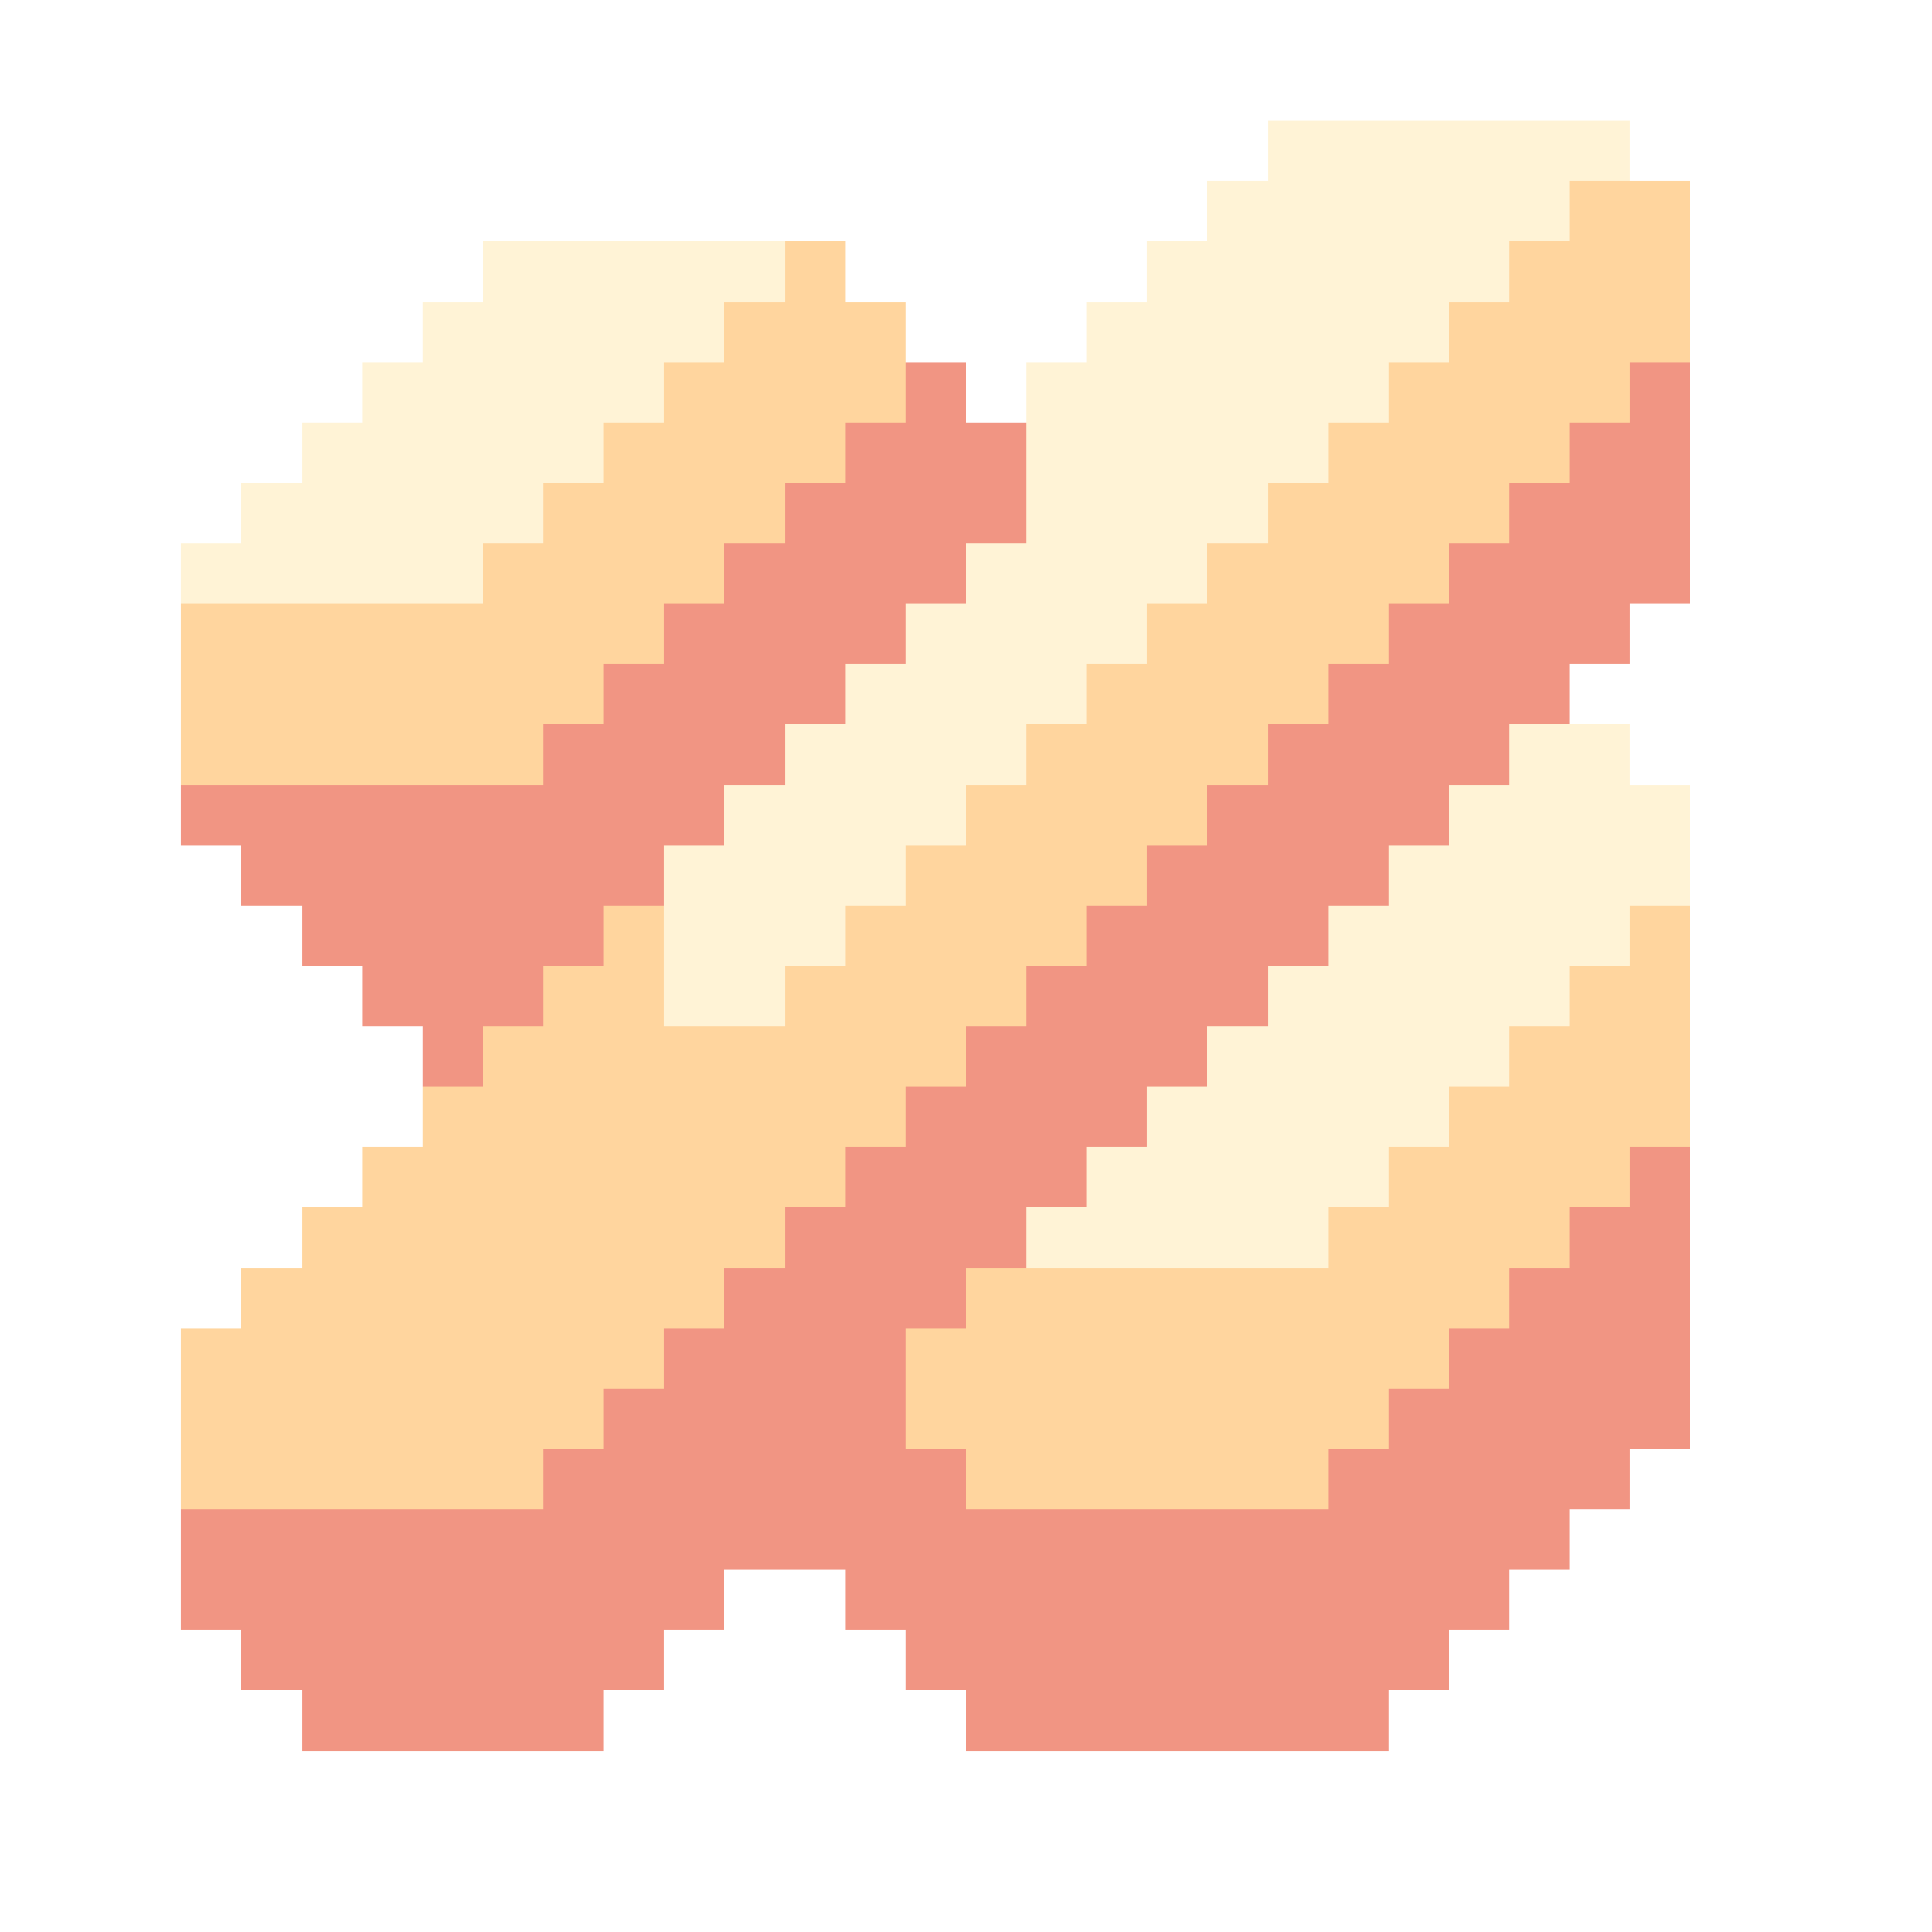
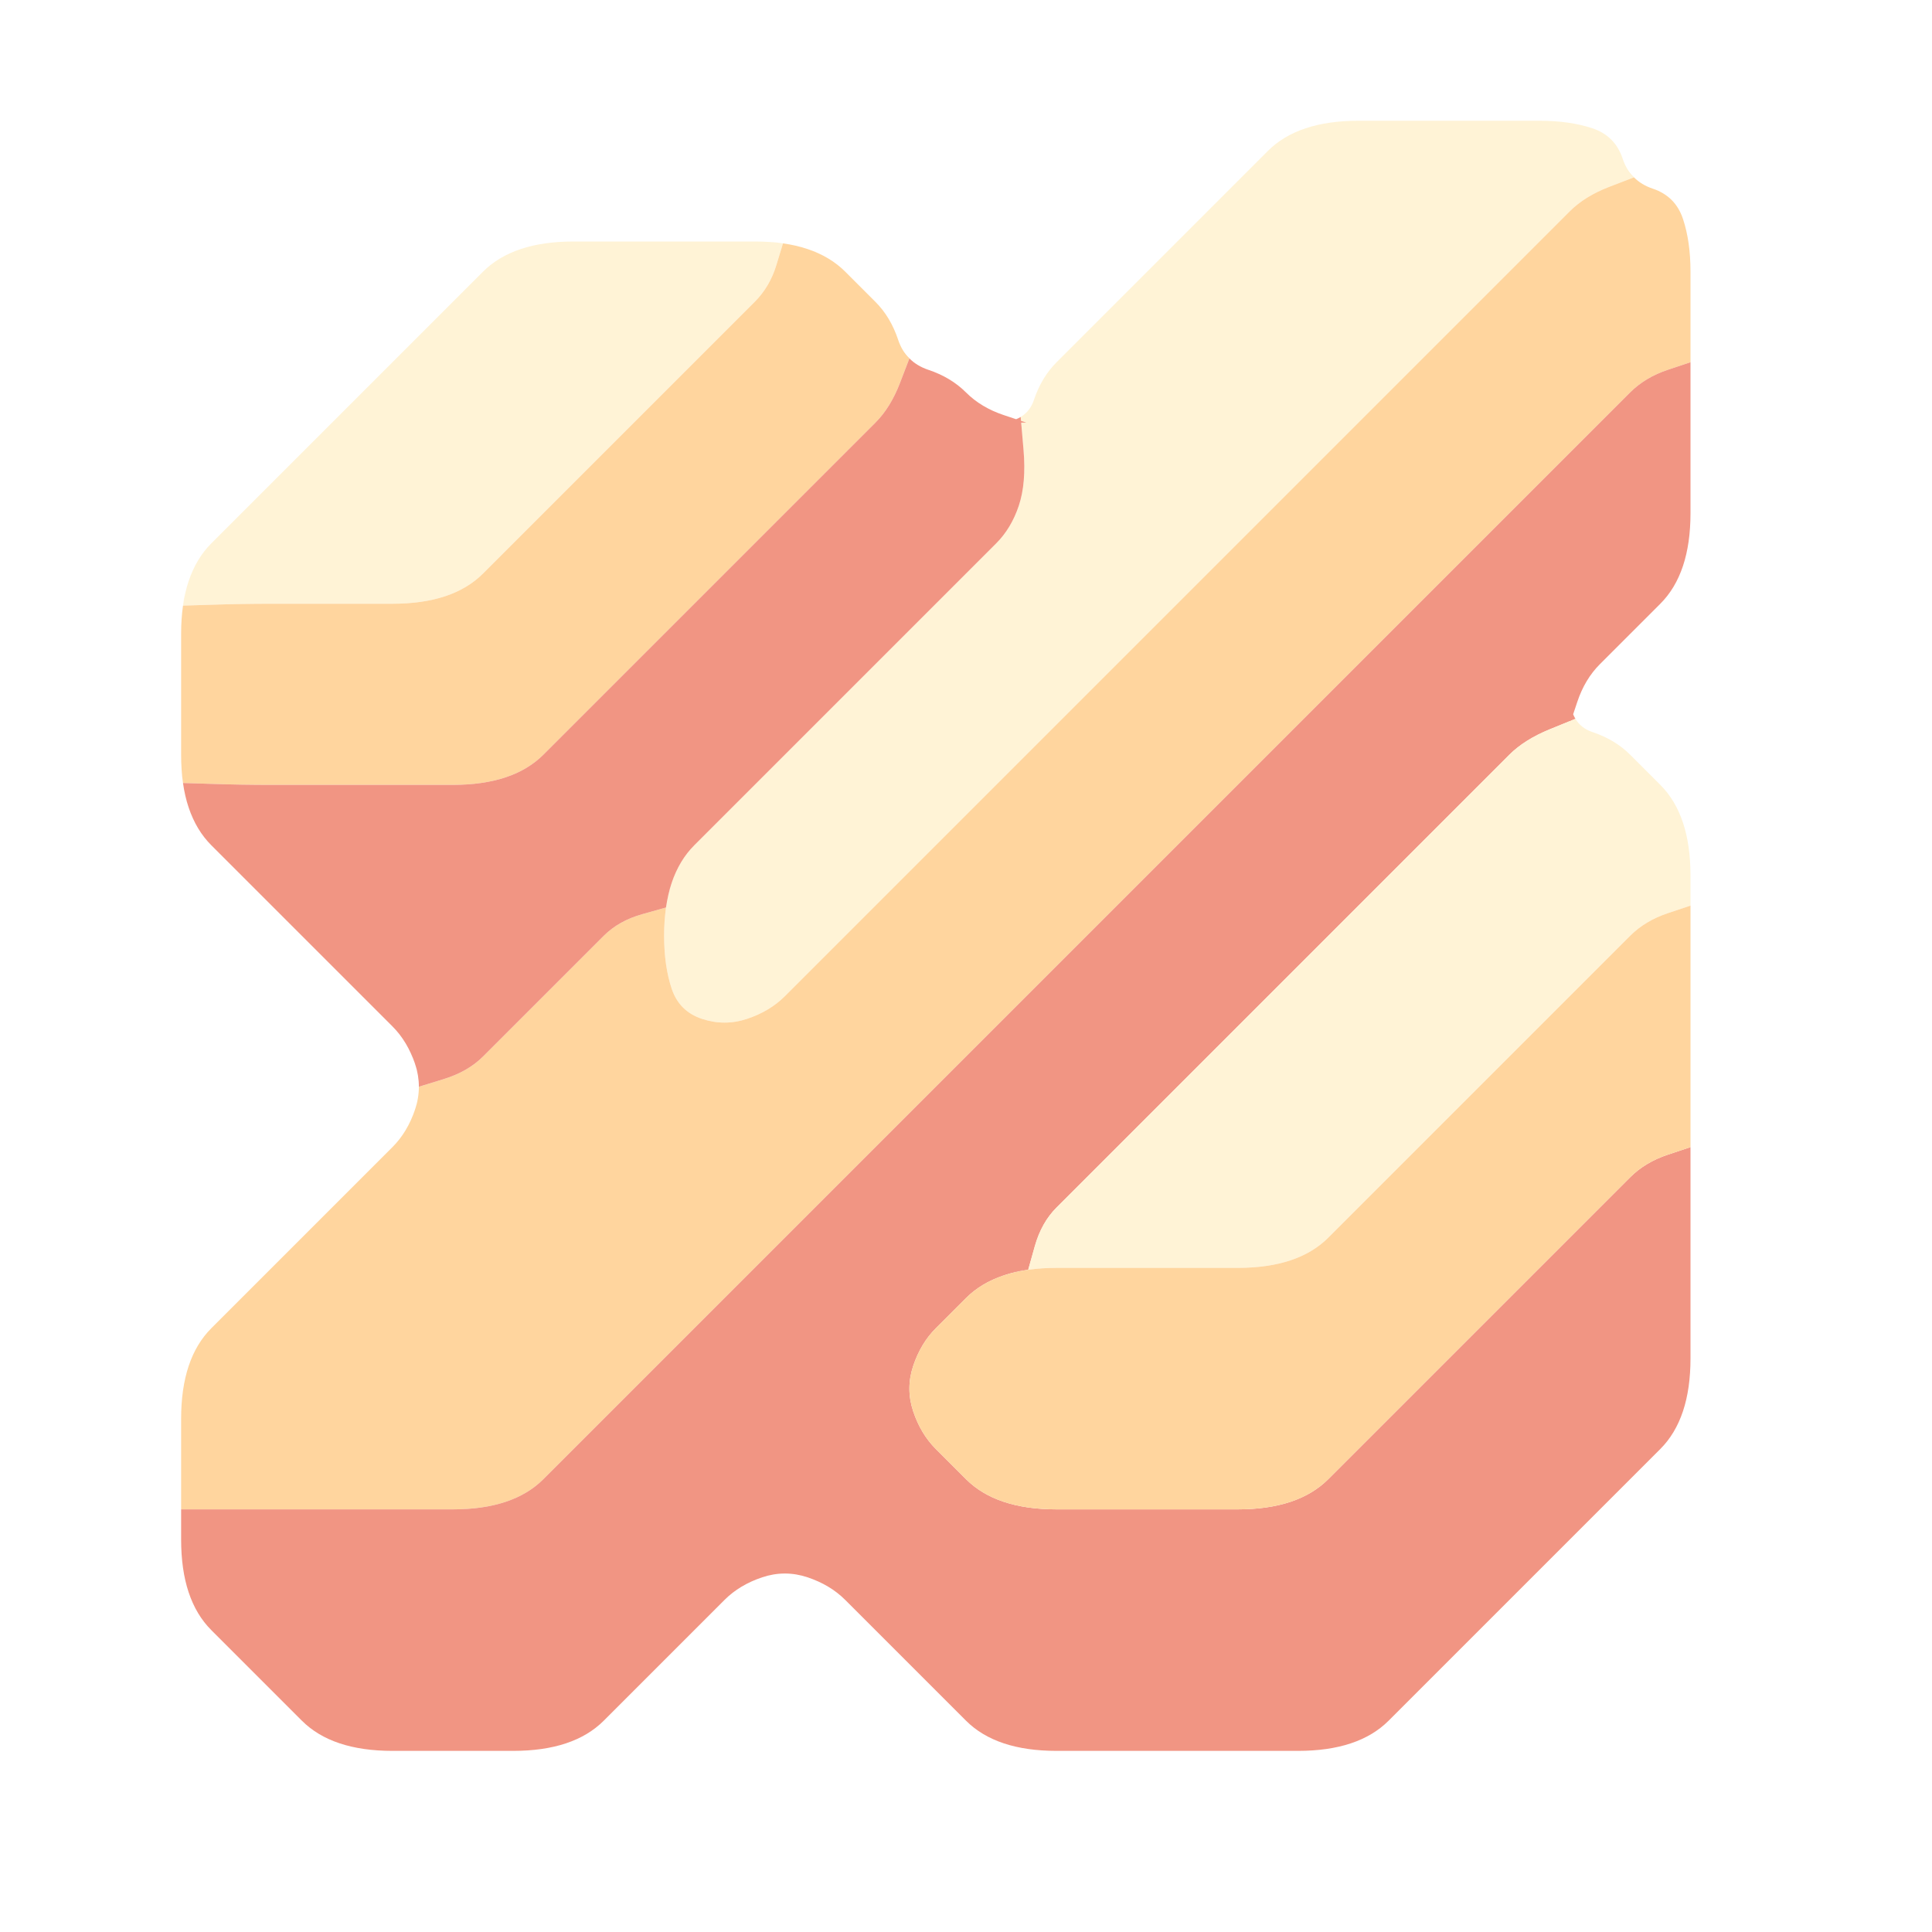
- <svg xmlns="http://www.w3.org/2000/svg" viewBox="0 -0.5 32 32" shape-rendering="crispEdges">
-   <path stroke="#fff3d6" d="M21 2h6M20 3h6M8 4h5M19 4h6M7 5h5M18 5h6M6 6h5M17 6h6M5 7h5M17 7h5M4 8h5M17 8h4M3 9h5M16 9h4M15 10h4M14 11h4M13 12h4M25 12h2M12 13h4M24 13h4M11 14h4M23 14h5M11 15h3M22 15h5M11 16h2M21 16h5M20 17h5M19 18h5M18 19h5M17 20h5" />
-   <path stroke="#ffd59e" d="M26 3h2M13 4h1M25 4h3M12 5h3M24 5h4M11 6h4M23 6h4M10 7h4M22 7h4M9 8h4M21 8h4M8 9h4M20 9h4M3 10h8M19 10h4M3 11h7M18 11h4M3 12h6M17 12h4M16 13h4M15 14h4M10 15h1M14 15h4M27 15h1M9 16h2M13 16h4M26 16h2M8 17h8M25 17h3M7 18h8M24 18h4M6 19h8M23 19h4M5 20h8M22 20h4M4 21h8M16 21h9M3 22h8M15 22h9M3 23h7M15 23h8M3 24h6M16 24h6" />
-   <path stroke="#f19583" d="M15 6h1M27 6h1M14 7h3M26 7h2M13 8h4M25 8h3M12 9h4M24 9h4M11 10h4M23 10h4M10 11h4M22 11h4M9 12h4M21 12h4M3 13h9M20 13h4M4 14h7M19 14h4M5 15h5M18 15h4M6 16h3M17 16h4M7 17h1M16 17h4M15 18h4M14 19h4M27 19h1M13 20h4M26 20h2M12 21h4M25 21h3M11 22h4M24 22h4M10 23h5M23 23h5M9 24h7M22 24h5M3 25h23M3 26h9M14 26h11M4 27h7M15 27h9M5 28h5M16 28h7" />
+ <svg xmlns="http://www.w3.org/2000/svg" version="1.1" id="svg6393" width="32" height="32" viewBox="0 0 32 32">
+   <defs id="defs6397" />
+   <g id="g6964">
+     <path style="fill:#000000;fill-opacity:0" d="M 0,0.5 V 0 H 0.5 1 1.5 2 2.5 3 3.5 4 4.5 5 5.5 6 6.5 7 7.5 8 8.5 9 9.5 10 10.5 11 11.5 12 12.5 13 13.5 14 14.5 15 15.5 16 16.5 17 17.5 18 18.5 19 19.5 20 20.5 21 21.5 22 22.5 23 23.5 24 24.5 25 25.5 26 26.5 27 27.5 28 28.5 29 29.5 30 30.5 31 31.5 32 V 0.5 1 1.5 2 2.5 3 3.5 4 4.5 5 5.5 6 6.5 7 7.5 8 8.5 9 9.5 10 10.5 11 11.5 12 12.5 13 13.5 14 14.5 15 15.5 16 16.5 17 17.5 18 18.5 19 19.5 20 20.5 21 21.5 22 22.5 23 23.5 24 24.5 25 25.5 26 26.5 27 27.5 28 28.5 29 29.5 30 30.5 31 31.5 32 H 31.5 31 30.5 30 29.5 29 28.5 28 27.5 27 26.5 26 25.5 25 24.5 24 23.5 23 22.5 22 21.5 21 20.5 20 19.5 19 18.5 18 17.5 17 16.5 16 15.5 15 14.5 14 13.5 13 12.5 12 11.5 11 10.5 10 9.5 9 8.5 8 7.5 7 6.5 6 5.5 5 4.5 4 3.5 3 2.5 2 1.5 1 0.5 0 V 31.5 31 30.5 30 29.5 29 28.5 28 27.5 27 26.5 26 25.5 25 24.5 24 23.5 23 22.5 22 21.5 21 20.5 20 19.5 19 18.5 18 17.5 17 16.5 16 15.5 15 14.5 14 13.5 13 12.5 12 11.5 11 10.5 10 9.5 9 8.5 8 7.5 7 6.5 6 5.5 5 4.5 4 3.5 3 2.5 2 1.5 1 0.5 M 21.5,29 Q 22,29 22.375,28.875 22.75,28.75 23,28.5 23.25,28.25 23.5,28 23.75,27.75 24,27.5 24.25,27.25 24.5,27 24.75,26.75 25,26.5 25.25,26.25 25.5,26 25.75,25.75 26,25.5 26.25,25.25 26.5,25 26.75,24.75 27,24.5 27.25,24.25 27.5,24 27.75,23.75 27.875,23.375 28,23 28,22.5 q 0,-0.5 0,-1 0,-0.5 0,-1 0,-0.5 0,-1 0,-0.5 0,-1 0,-0.5 0,-1 0,-0.5 0,-1 0,-0.5 0,-1 0,-0.5 0,-1 Q 28,14 27.875,13.625 27.75,13.25 27.5,13 27.25,12.75 27,12.5 26.75,12.25 26.375,12.125 26,12 26.125,11.625 26.25,11.25 26.5,11 26.75,10.75 27,10.5 27.25,10.25 27.5,10 27.75,9.75 27.875,9.375 28,9 28,8.5 28,8 28,7.5 28,7 28,6.5 28,6 28,5.5 28,5 28,4.5 28,4 27.875,3.625 27.75,3.25 27.375,3.125 27,3 26.875,2.625 26.75,2.25 26.375,2.125 26,2 25.5,2 25,2 24.5,2 24,2 23.5,2 23,2 22.5,2 22,2 21.625,2.125 21.25,2.25 21,2.5 20.75,2.75 20.5,3 20.25,3.25 20,3.5 19.75,3.75 19.5,4 19.25,4.25 19,4.5 18.75,4.75 18.5,5 18.25,5.25 18,5.5 17.75,5.75 17.5,6 17.25,6.25 17.125,6.625 17,7 16.625,6.875 16.25,6.75 16,6.5 15.75,6.25 15.375,6.125 15,6 14.875,5.625 14.75,5.25 14.5,5 14.25,4.75 14,4.5 13.75,4.25 13.375,4.125 13,4 12.5,4 12,4 11.5,4 11,4 10.5,4 10,4 9.5,4 9,4 8.625,4.125 8.25,4.25 8,4.5 7.75,4.75 7.5,5 7.25,5.25 7,5.5 6.75,5.75 6.5,6 6.25,6.25 6,6.5 5.75,6.75 5.5,7 5.25,7.25 5,7.5 4.75,7.75 4.5,8 4.25,8.25 4,8.5 3.75,8.75 3.5,9 3.25,9.25 3.125,9.625 3,10 3,10.5 3,11 3,11.5 3,12 3,12.5 3,13 3.125,13.375 3.25,13.75 3.5,14 3.75,14.25 4,14.5 4.25,14.75 4.5,15 4.75,15.25 5,15.5 5.25,15.75 5.5,16 5.75,16.25 6,16.5 6.25,16.75 6.5,17 6.75,17.25 6.875,17.625 7,18 6.875,18.375 6.75,18.75 6.5,19 6.25,19.25 6,19.5 5.75,19.75 5.5,20 5.25,20.25 5,20.5 4.75,20.75 4.5,21 4.25,21.25 4,21.5 3.75,21.75 3.5,22 3.25,22.25 3.125,22.625 3,23 3,23.5 3,24 3,24.5 3,25 3,25.5 3,26 3.125,26.375 3.25,26.75 3.5,27 3.75,27.25 4,27.5 4.25,27.75 4.5,28 4.75,28.25 5,28.5 5.25,28.75 5.625,28.875 6,29 6.5,29 7,29 7.5,29 8,29 8.5,29 9,29 9.375,28.875 9.75,28.75 10,28.5 10.25,28.25 10.5,28 10.75,27.75 11,27.5 11.25,27.25 11.5,27 11.75,26.75 12,26.5 12.25,26.25 12.625,26.125 13,26 13.375,26.125 13.75,26.25 14,26.5 q 0.25,0.25 0.5,0.5 0.25,0.25 0.5,0.5 0.25,0.25 0.5,0.5 0.25,0.25 0.5,0.5 0.25,0.25 0.625,0.375 Q 17,29 17.5,29 q 0.5,0 1,0 0.5,0 1,0 0.5,0 1,0 0.5,0 1,0" id="path6946" />
+     <path style="fill:#fff3d6;fill-opacity:1" d="M 21,2.5 Q 21.25,2.25 21.625,2.125 22,2 22.5,2 q 0.5,0 1,0 0.5,0 1,0 0.5,0 1,0 0.5,0 0.875,0.125 0.375,0.125 0.5,0.5 L 27,3 26.906,2.719 26.812,2.438 26.875,2.625 q 0.062,0.188 0.188,0.312 l 0.125,0.125 L 27.125,3 27.062,2.938 26.656,3.094 Q 26.25,3.25 26,3.5 25.75,3.75 25.5,4 25.25,4.25 25,4.5 24.75,4.75 24.5,5 24.25,5.25 24,5.5 23.75,5.75 23.5,6 23.25,6.25 23,6.5 22.75,6.75 22.5,7 22.25,7.25 22,7.5 21.75,7.75 21.5,8 21.25,8.25 21,8.5 20.75,8.75 20.5,9 20.25,9.25 20,9.5 19.75,9.75 19.5,10 19.25,10.25 19,10.5 18.75,10.75 18.5,11 18.25,11.25 18,11.5 17.75,11.75 17.5,12 17.25,12.25 17,12.5 16.75,12.75 16.5,13 16.25,13.25 16,13.5 15.75,13.75 15.5,14 15.25,14.25 15,14.5 14.75,14.75 14.5,15 14.25,15.25 14,15.5 13.75,15.75 13.5,16 13.25,16.25 13,16.5 12.75,16.75 12.375,16.875 12,17 11.625,16.875 11.25,16.75 11.125,16.375 11,16 11,15.5 11,15 11.125,14.625 11.25,14.25 11.5,14 11.75,13.75 12,13.5 12.25,13.25 12.5,13 12.75,12.75 13,12.5 13.25,12.25 13.5,12 13.75,11.75 14,11.5 14.25,11.25 14.5,11 14.75,10.75 15,10.5 15.25,10.25 15.5,10 15.75,9.75 16,9.5 16.25,9.25 16.5,9 16.75,8.75 16.875,8.375 17,8 16.953,7.453 L 16.906,6.906 16.828,6.953 16.75,7 16.906,6.906 Q 17.062,6.812 17.125,6.625 L 17.188,6.438 17.094,6.719 17,7 17.125,6.625 Q 17.25,6.25 17.5,6 17.75,5.75 18,5.5 18.25,5.25 18.5,5 18.75,4.75 19,4.5 19.25,4.25 19.5,4 19.75,3.75 20,3.5 20.25,3.25 20.5,3 20.75,2.75 21,2.5" id="path6948" />
+     <path style="fill:#ffd59e;fill-opacity:1" d="M 26,3.5 Q 26.25,3.25 26.656,3.094 L 27.062,2.938 27,2.875 26.938,2.812 l 0.125,0.125 q 0.125,0.125 0.312,0.188 L 27.562,3.188 27.281,3.094 27,3 27.375,3.125 q 0.375,0.125 0.5,0.5 Q 28,4 28,4.5 28,5 28,5.5 V 6 L 27.625,6.125 Q 27.25,6.25 27,6.5 26.75,6.75 26.5,7 26.25,7.25 26,7.5 25.75,7.75 25.5,8 25.25,8.25 25,8.5 24.75,8.75 24.5,9 24.25,9.25 24,9.5 23.75,9.75 23.5,10 23.25,10.25 23,10.5 22.75,10.75 22.5,11 22.25,11.25 22,11.5 21.75,11.75 21.5,12 21.25,12.25 21,12.5 20.75,12.75 20.5,13 20.25,13.25 20,13.5 19.75,13.75 19.5,14 19.25,14.25 19,14.5 18.75,14.75 18.5,15 18.25,15.25 18,15.5 17.75,15.75 17.5,16 17.25,16.25 17,16.5 16.75,16.75 16.5,17 16.25,17.25 16,17.5 15.75,17.75 15.5,18 15.25,18.25 15,18.5 14.75,18.75 14.5,19 14.25,19.25 14,19.5 13.75,19.75 13.5,20 13.25,20.25 13,20.5 12.75,20.75 12.5,21 12.25,21.25 12,21.5 11.75,21.75 11.5,22 11.25,22.25 11,22.5 10.75,22.75 10.5,23 10.25,23.25 10,23.5 9.75,23.75 9.5,24 9.25,24.25 9,24.5 8.75,24.75 8.375,24.875 8,25 7.5,25 7,25 6.5,25 6,25 5.5,25 5,25 4.5,25 4,25 3.5,25 H 3 V 24.5 Q 3,24 3,23.5 3,23 3.125,22.625 3.25,22.25 3.5,22 3.75,21.75 4,21.5 4.25,21.25 4.5,21 4.75,20.75 5,20.5 5.25,20.25 5.5,20 5.75,19.75 6,19.5 6.25,19.25 6.5,19 6.75,18.75 6.875,18.375 L 7,18 6.906,18.281 6.812,18.562 6.875,18.375 Q 6.938,18.188 6.938,18 V 17.812 17.906 18 L 7.344,17.875 Q 7.75,17.75 8,17.5 8.25,17.25 8.5,17 8.75,16.75 9,16.5 9.25,16.25 9.5,16 9.75,15.75 10,15.5 10.25,15.25 10.641,15.141 L 11.031,15.031 11.047,14.922 11.062,14.812 11.031,15.031 Q 11,15.25 11,15.5 V 15.75 15.375 15 15.5 q 0,0.5 0.125,0.875 0.125,0.375 0.5,0.5 0.375,0.125 0.75,0 Q 12.75,16.75 13,16.5 13.25,16.25 13.5,16 13.75,15.75 14,15.5 14.25,15.25 14.5,15 14.75,14.75 15,14.5 15.25,14.25 15.5,14 15.75,13.75 16,13.5 16.25,13.25 16.5,13 16.75,12.75 17,12.5 17.25,12.25 17.5,12 17.75,11.75 18,11.5 18.25,11.25 18.5,11 18.75,10.75 19,10.5 19.25,10.25 19.5,10 19.75,9.75 20,9.5 20.25,9.25 20.5,9 20.75,8.75 21,8.5 21.25,8.25 21.5,8 21.75,7.75 22,7.5 22.25,7.25 22.5,7 22.75,6.75 23,6.5 23.25,6.25 23.5,6 23.75,5.75 24,5.5 24.25,5.25 24.5,5 24.75,4.75 25,4.5 25.25,4.25 25.5,4 25.75,3.75 26,3.5 M 3,24.625 V 25 25.125 25.25 25 q 0,-0.25 0,-0.5 v -0.25 0.375 M 28,6.125 V 6 5.625 5.25 5.5 Q 28,5.75 28,6 V 6.25 6.125" id="path6950" />
+     <path style="fill:#fff3d6;fill-opacity:1" d="M 8,4.5 Q 8.25,4.25 8.625,4.125 9,4 9.5,4 q 0.5,0 1,0 0.5,0 1,0 0.5,0 1,0 H 13 12.625 12.25 12.5 q 0.25,0 0.469,0.031 L 13.188,4.062 13.078,4.047 12.969,4.031 12.859,4.391 Q 12.75,4.75 12.5,5 12.25,5.25 12,5.5 11.75,5.75 11.5,6 11.25,6.25 11,6.5 10.75,6.75 10.5,7 10.25,7.25 10,7.5 9.75,7.75 9.5,8 9.25,8.25 9,8.5 8.75,8.75 8.5,9 8.25,9.25 8,9.5 7.75,9.75 7.375,9.875 7,10 6.5,10 6,10 5.5,10 5,10 4.5,10 4,10 3.516,10.016 L 3.031,10.031 3.016,10.141 3,10.25 3.031,10.031 Q 3.062,9.812 3.125,9.625 L 3.188,9.438 3.094,9.719 3,10 3.125,9.625 Q 3.25,9.25 3.5,9 3.75,8.75 4,8.5 4.25,8.25 4.5,8 4.75,7.75 5,7.5 5.25,7.25 5.5,7 5.75,6.75 6,6.5 6.25,6.25 6.5,6 6.75,5.75 7,5.5 7.25,5.25 7.5,5 7.75,4.75 8,4.5" id="path6952" />
+     <path style="fill:#ffd59e;fill-opacity:1" d="M 12.859,4.391 12.969,4.031 12.859,4.016 12.75,4 12.969,4.031 Q 13.188,4.062 13.375,4.125 L 13.562,4.188 13.281,4.094 13,4 13.375,4.125 Q 13.75,4.25 14,4.5 14.25,4.75 14.5,5 14.75,5.25 14.875,5.625 L 15,6 14.906,5.719 14.812,5.438 14.875,5.625 q 0.062,0.188 0.188,0.312 l 0.125,0.125 L 15.125,6 15.062,5.938 14.906,6.344 Q 14.75,6.75 14.5,7 14.25,7.25 14,7.5 13.75,7.75 13.5,8 13.25,8.25 13,8.5 12.75,8.75 12.5,9 12.25,9.25 12,9.5 11.75,9.75 11.5,10 11.25,10.25 11,10.5 10.75,10.75 10.5,11 10.25,11.25 10,11.5 9.75,11.75 9.5,12 9.25,12.25 9,12.5 8.75,12.75 8.375,12.875 8,13 7.5,13 7,13 6.5,13 6,13 5.5,13 5,13 4.5,13 4,13 3.516,12.984 L 3.031,12.969 3.047,13.078 3.062,13.188 3.031,12.969 Q 3,12.75 3,12.5 V 12.25 12.625 13 12.5 Q 3,12 3,11.5 3,11 3,10.5 V 10 10.375 10.75 10.5 Q 3,10.25 3.031,10.031 L 3.062,9.812 3.047,9.922 3.031,10.031 3.516,10.016 Q 4,10 4.5,10 5,10 5.5,10 6,10 6.5,10 7,10 7.375,9.875 7.75,9.75 8,9.5 8.25,9.25 8.5,9 8.75,8.75 9,8.5 9.25,8.25 9.5,8 9.75,7.75 10,7.5 10.25,7.25 10.5,7 10.75,6.75 11,6.5 11.25,6.25 11.5,6 11.75,5.75 12,5.5 12.25,5.25 12.5,5 12.75,4.75 12.859,4.391" id="path6954" />
+     <path style="fill:#f19583;fill-opacity:1" d="M 14.906,6.344 15.062,5.938 15,5.875 14.938,5.812 l 0.125,0.125 q 0.125,0.125 0.312,0.188 L 15.562,6.188 15.281,6.094 15,6 15.375,6.125 Q 15.75,6.25 16,6.5 16.25,6.75 16.625,6.875 L 17,7 H 16.625 16.25 16.5 q 0.25,0 0.406,-0.094 L 17.062,6.812 16.984,6.859 16.906,6.906 16.953,7.453 Q 17,8 16.875,8.375 16.75,8.75 16.5,9 16.25,9.25 16,9.5 15.75,9.75 15.5,10 15.25,10.25 15,10.5 14.75,10.75 14.5,11 14.25,11.25 14,11.5 13.75,11.75 13.5,12 13.25,12.25 13,12.5 12.75,12.75 12.5,13 12.25,13.25 12,13.5 11.75,13.75 11.5,14 11.25,14.25 11.125,14.625 L 11,15 11.094,14.719 11.188,14.438 11.125,14.625 q -0.062,0.188 -0.094,0.406 L 11,15.25 11.016,15.141 11.031,15.031 10.641,15.141 Q 10.25,15.25 10,15.5 9.75,15.75 9.5,16 9.25,16.25 9,16.5 8.75,16.75 8.5,17 8.25,17.25 8,17.5 7.75,17.75 7.344,17.875 L 6.938,18 V 18.094 18.188 18 q 0,-0.188 -0.062,-0.375 L 6.812,17.438 6.906,17.719 7,18 6.875,17.625 Q 6.75,17.25 6.5,17 6.25,16.75 6,16.5 5.75,16.25 5.5,16 5.25,15.75 5,15.5 4.75,15.25 4.5,15 4.25,14.75 4,14.5 3.75,14.25 3.5,14 3.25,13.75 3.125,13.375 L 3,13 3.094,13.281 3.188,13.562 3.125,13.375 Q 3.062,13.188 3.031,12.969 L 3,12.75 3.016,12.859 3.031,12.969 3.516,12.984 Q 4,13 4.5,13 q 0.5,0 1,0 0.5,0 1,0 0.5,0 1,0 Q 8,13 8.375,12.875 8.75,12.75 9,12.5 9.25,12.25 9.5,12 9.75,11.75 10,11.5 10.25,11.25 10.5,11 10.75,10.75 11,10.5 11.25,10.25 11.5,10 11.75,9.75 12,9.5 12.25,9.25 12.5,9 12.75,8.75 13,8.5 13.25,8.25 13.5,8 13.75,7.75 14,7.5 14.25,7.25 14.5,7 14.75,6.75 14.906,6.344" id="path6956" />
+     <path style="fill:#f19583;fill-opacity:1" d="M 27,6.5 Q 27.25,6.25 27.625,6.125 L 28,6 v 0.5 q 0,0.5 0,1 0,0.5 0,1 Q 28,9 27.875,9.375 27.75,9.75 27.5,10 27.25,10.25 27,10.5 26.75,10.75 26.5,11 26.25,11.25 26.125,11.625 L 26,12 V 11.625 11.25 11.5 q 0,0.25 0.094,0.406 l 0.094,0.156 -0.047,-0.078 -0.047,-0.078 -0.422,0.172 Q 25.25,12.25 25,12.5 24.75,12.75 24.5,13 24.25,13.25 24,13.5 23.75,13.75 23.5,14 23.25,14.25 23,14.5 22.75,14.75 22.5,15 22.25,15.25 22,15.5 21.75,15.75 21.5,16 21.25,16.25 21,16.5 20.75,16.75 20.5,17 20.25,17.25 20,17.5 19.75,17.75 19.5,18 19.25,18.25 19,18.5 18.75,18.75 18.5,19 18.25,19.25 18,19.5 17.75,19.75 17.5,20 17.25,20.25 17.141,20.641 L 17.031,21.031 17.141,21.016 17.25,21 17.031,21.031 Q 16.812,21.062 16.625,21.125 L 16.438,21.188 16.719,21.094 17,21 16.625,21.125 Q 16.25,21.25 16,21.5 15.75,21.75 15.5,22 15.25,22.25 15.125,22.625 15,23 15.125,23.375 15.25,23.75 15.5,24 q 0.25,0.25 0.5,0.5 0.25,0.25 0.625,0.375 Q 17,25 17.5,25 q 0.5,0 1,0 0.5,0 1,0 0.5,0 1,0 0.5,0 0.875,-0.125 Q 21.75,24.75 22,24.5 22.25,24.25 22.5,24 22.75,23.75 23,23.5 23.25,23.25 23.5,23 23.75,22.75 24,22.5 24.25,22.25 24.5,22 24.75,21.75 25,21.5 25.25,21.25 25.5,21 25.75,20.75 26,20.5 26.25,20.25 26.5,20 26.75,19.75 27,19.5 27.25,19.25 27.625,19.125 L 28,19 v 0.5 q 0,0.5 0,1 0,0.5 0,1 0,0.5 0,1 0,0.5 -0.125,0.875 Q 27.75,23.75 27.5,24 27.25,24.25 27,24.5 26.75,24.75 26.5,25 26.25,25.25 26,25.5 25.75,25.75 25.5,26 25.25,26.25 25,26.5 24.75,26.75 24.5,27 24.25,27.25 24,27.5 23.75,27.75 23.5,28 23.25,28.25 23,28.5 22.75,28.75 22.375,28.875 22,29 21.5,29 q -0.5,0 -1,0 -0.5,0 -1,0 -0.5,0 -1,0 -0.5,0 -1,0 Q 17,29 16.625,28.875 16.25,28.75 16,28.5 15.75,28.25 15.5,28 15.25,27.75 15,27.5 14.75,27.25 14.5,27 14.25,26.75 14,26.5 13.75,26.25 13.375,26.125 13,26 12.625,26.125 12.25,26.25 12,26.5 11.75,26.75 11.5,27 11.25,27.25 11,27.5 10.75,27.75 10.5,28 10.25,28.25 10,28.5 9.75,28.75 9.375,28.875 9,29 8.5,29 8,29 7.5,29 7,29 6.5,29 6,29 5.625,28.875 5.25,28.75 5,28.5 4.75,28.25 4.5,28 4.25,27.75 4,27.5 3.75,27.25 3.5,27 3.25,26.75 3.125,26.375 3,26 3,25.5 V 25 h 0.5 q 0.5,0 1,0 0.5,0 1,0 0.5,0 1,0 0.5,0 1,0 Q 8,25 8.375,24.875 8.75,24.75 9,24.5 9.25,24.25 9.5,24 9.75,23.75 10,23.5 10.25,23.25 10.5,23 10.75,22.75 11,22.5 11.25,22.25 11.5,22 11.75,21.75 12,21.5 12.25,21.25 12.5,21 12.75,20.75 13,20.5 13.25,20.25 13.5,20 13.75,19.75 14,19.5 14.25,19.25 14.5,19 14.75,18.75 15,18.5 15.25,18.25 15.5,18 15.75,17.75 16,17.5 16.25,17.25 16.5,17 16.75,16.75 17,16.5 17.25,16.25 17.5,16 17.75,15.75 18,15.5 18.25,15.25 18.5,15 18.75,14.75 19,14.5 19.25,14.25 19.5,14 19.75,13.75 20,13.5 20.25,13.25 20.5,13 20.75,12.75 21,12.5 21.25,12.25 21.5,12 21.75,11.75 22,11.5 22.25,11.25 22.5,11 22.75,10.75 23,10.5 23.25,10.25 23.5,10 23.75,9.75 24,9.5 24.25,9.25 24.5,9 24.75,8.75 25,8.5 25.25,8.25 25.5,8 25.75,7.75 26,7.5 26.25,7.25 26.5,7 26.75,6.75 27,6.5 M 3,24.875 V 25 25.375 25.75 25.5 Q 3,25.25 3,25 v -0.25 0.125 m 25,-5.5 V 19 18.875 18.75 19 q 0,0.25 0,0.5 v 0.25 -0.375 m 0,-13 V 6 5.875 5.75 6 q 0,0.25 0,0.5 V 6.75 6.375" id="path6958" />
+     <path style="fill:#fff3d6;fill-opacity:1" d="m 25,12.5 q 0.25,-0.25 0.672,-0.422 L 26.094,11.906 26.047,11.828 26,11.75 26.094,11.906 Q 26.188,12.062 26.375,12.125 L 26.562,12.188 26.281,12.094 26,12 26.375,12.125 Q 26.75,12.25 27,12.5 q 0.25,0.25 0.5,0.5 0.25,0.25 0.375,0.625 Q 28,14 28,14.5 V 15 l -0.375,0.125 Q 27.25,15.25 27,15.5 26.75,15.75 26.5,16 26.25,16.25 26,16.5 25.75,16.75 25.5,17 25.25,17.25 25,17.5 24.75,17.75 24.5,18 24.25,18.25 24,18.5 23.75,18.75 23.5,19 23.25,19.25 23,19.5 22.75,19.75 22.5,20 22.25,20.25 22,20.5 21.75,20.75 21.375,20.875 21,21 20.5,21 q -0.5,0 -1,0 -0.5,0 -1,0 -0.5,0 -1,0 H 17 17.375 17.75 17.5 q -0.25,0 -0.469,0.031 l -0.219,0.031 0.109,-0.016 0.109,-0.016 0.109,-0.391 Q 17.25,20.25 17.5,20 17.75,19.75 18,19.5 18.25,19.25 18.5,19 18.75,18.75 19,18.5 19.25,18.25 19.5,18 19.75,17.75 20,17.5 20.25,17.25 20.5,17 20.75,16.75 21,16.5 21.25,16.25 21.5,16 21.75,15.75 22,15.5 22.25,15.25 22.5,15 22.75,14.75 23,14.5 23.25,14.25 23.5,14 23.75,13.75 24,13.5 24.25,13.25 24.5,13 24.75,12.75 25,12.5 m 3,2.625 V 15 14.625 14.25 14.5 q 0,0.25 0,0.5 v 0.25 -0.125" id="path6960" />
+     <path style="fill:#ffd59e;fill-opacity:1" d="m 27,15.5 q 0.25,-0.25 0.625,-0.375 L 28,15 v 0.5 q 0,0.5 0,1 0,0.5 0,1 0,0.5 0,1 V 19 l -0.375,0.125 Q 27.25,19.25 27,19.5 26.75,19.75 26.5,20 26.25,20.25 26,20.5 25.75,20.75 25.5,21 25.25,21.25 25,21.5 24.75,21.75 24.5,22 24.25,22.25 24,22.5 23.75,22.75 23.5,23 23.25,23.25 23,23.5 22.75,23.75 22.5,24 22.25,24.25 22,24.5 21.75,24.75 21.375,24.875 21,25 20.5,25 q -0.5,0 -1,0 -0.5,0 -1,0 -0.5,0 -1,0 Q 17,25 16.625,24.875 16.25,24.75 16,24.5 15.75,24.25 15.5,24 15.25,23.75 15.125,23.375 15,23 15.125,22.625 15.25,22.25 15.5,22 15.75,21.75 16,21.5 16.25,21.25 16.625,21.125 17,21 17.5,21 q 0.5,0 1,0 0.5,0 1,0 0.5,0 1,0 0.5,0 0.875,-0.125 Q 21.75,20.75 22,20.5 22.25,20.25 22.5,20 22.75,19.75 23,19.5 23.25,19.25 23.5,19 23.75,18.75 24,18.5 24.25,18.25 24.5,18 24.75,17.75 25,17.5 25.25,17.25 25.5,17 25.75,16.75 26,16.5 26.25,16.25 26.5,16 26.75,15.75 27,15.5 m 1,3.625 V 19 18.625 18.25 18.5 q 0,0.25 0,0.5 v 0.25 -0.125 m 0,-3.75 V 15 14.875 14.75 15 q 0,0.25 0,0.5 v 0.25 -0.375" id="path6962" />
+   </g>
</svg>
